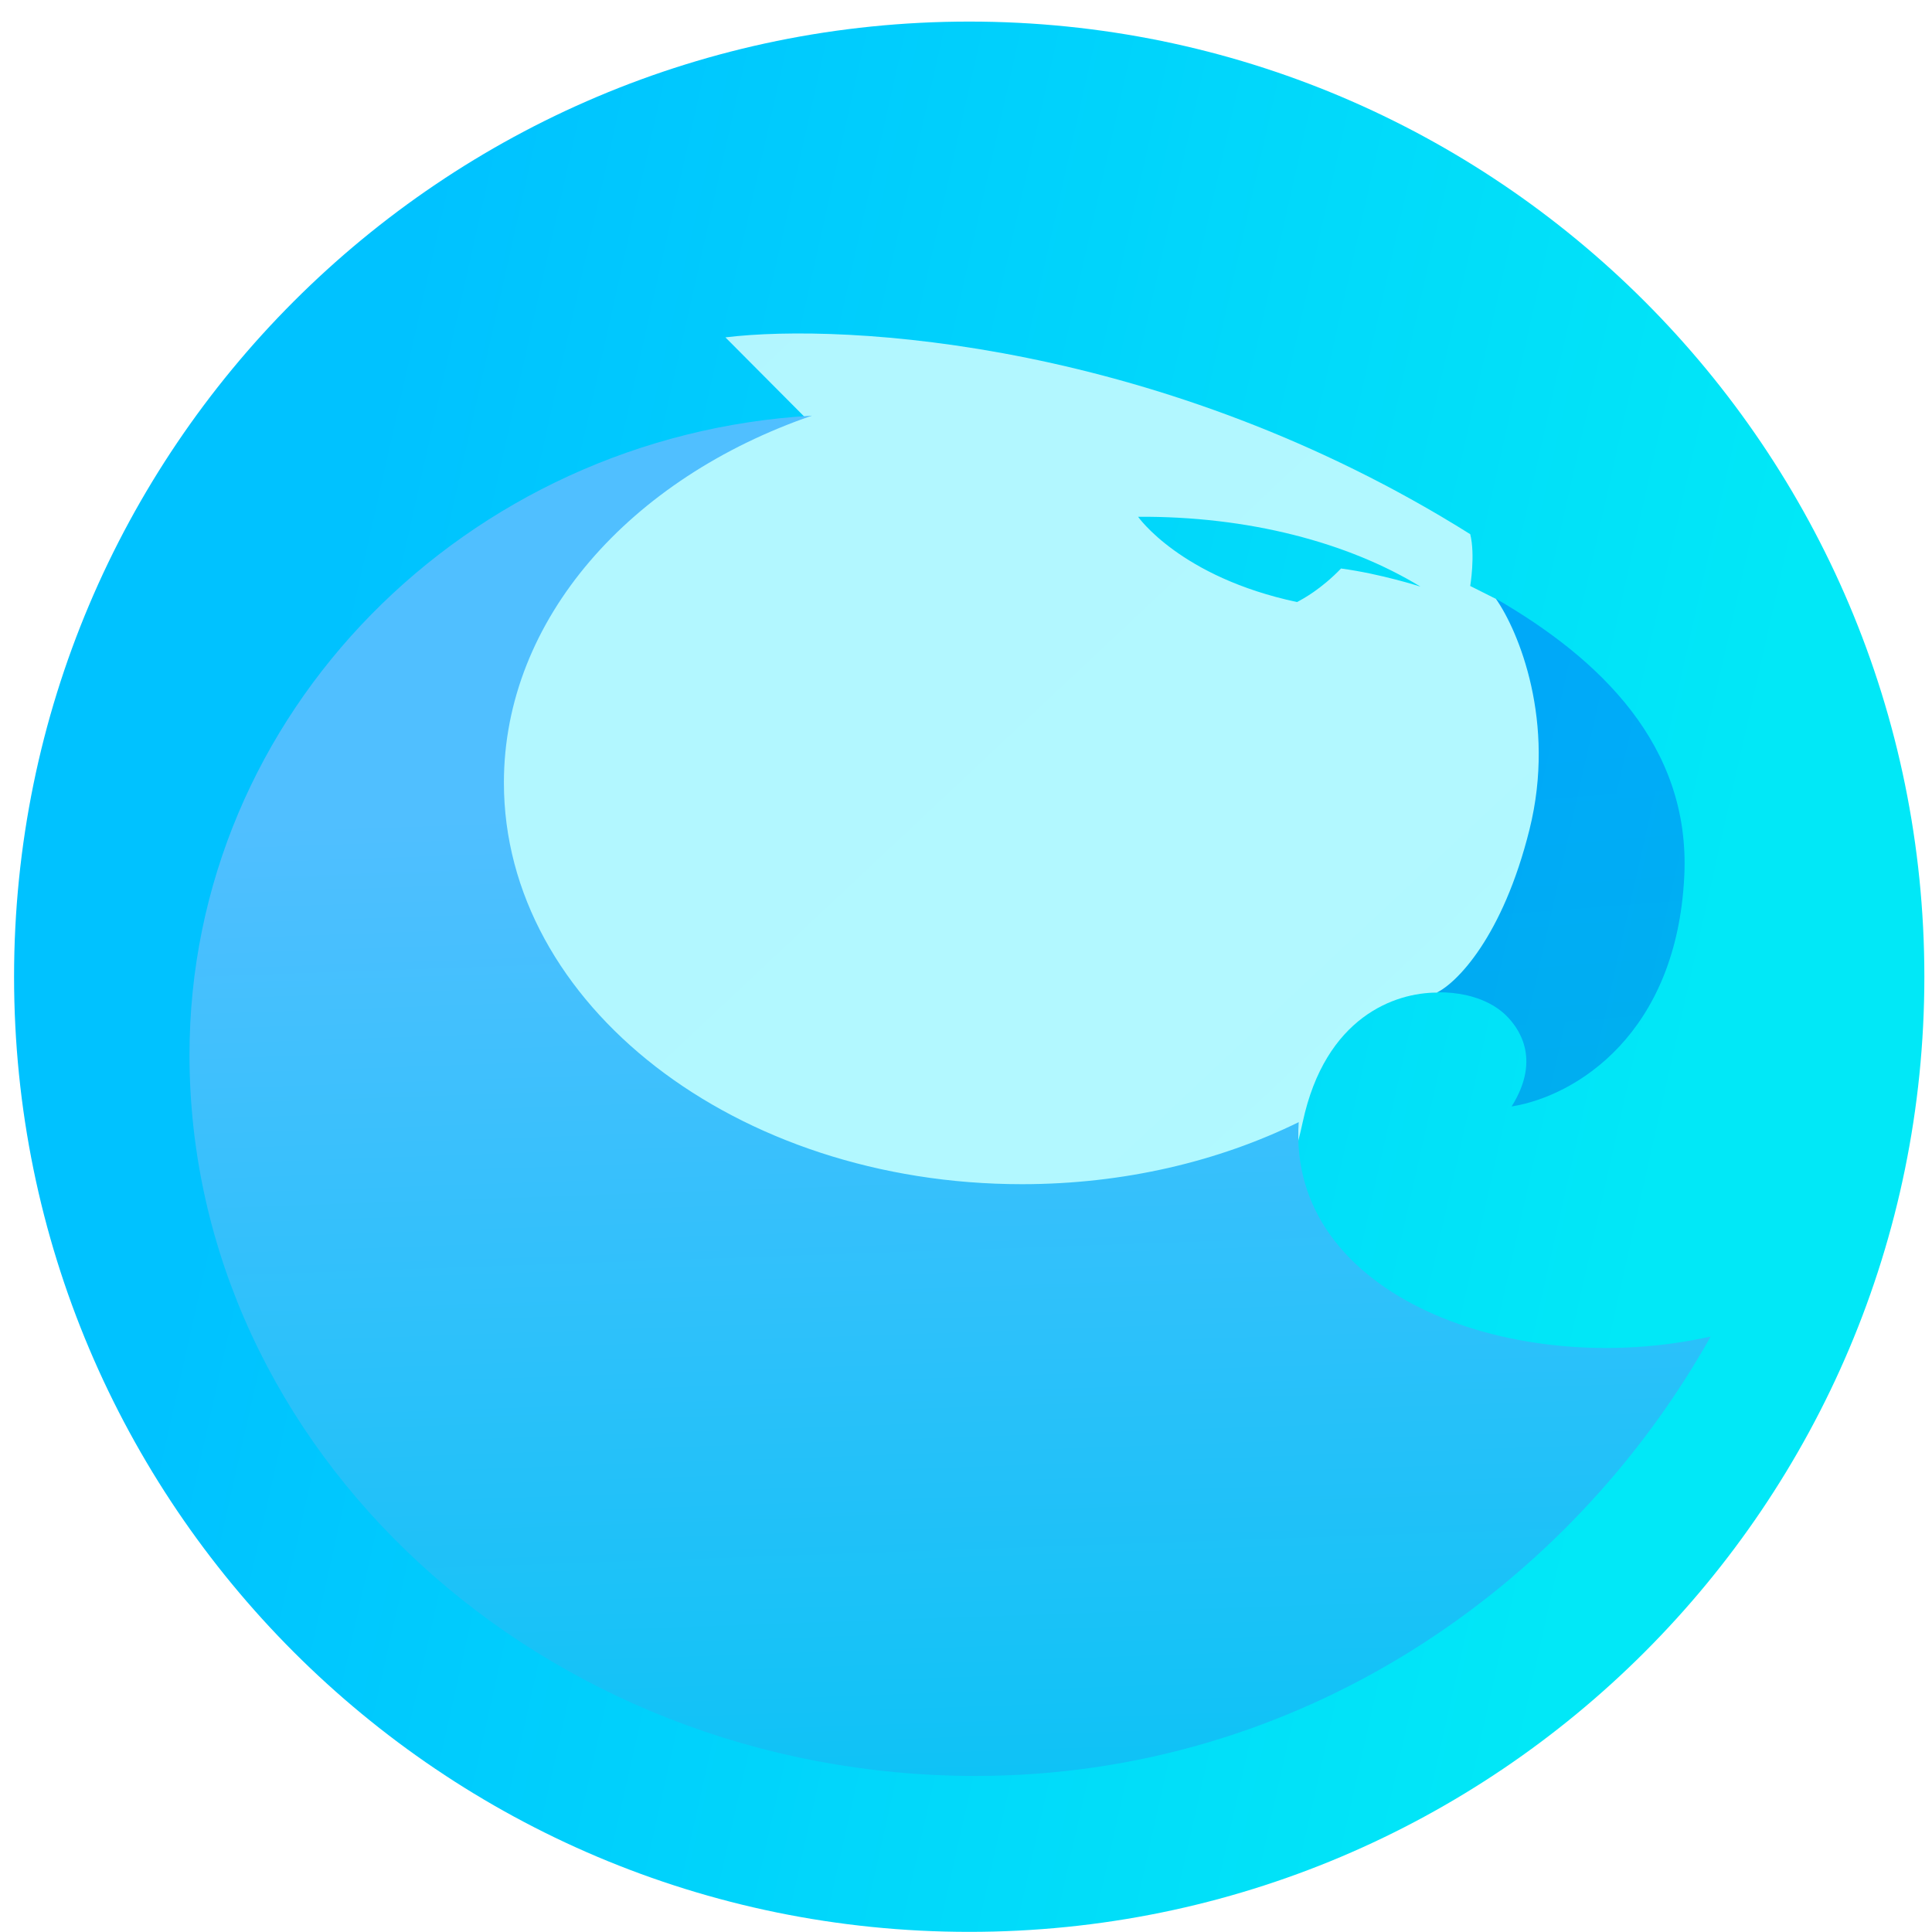
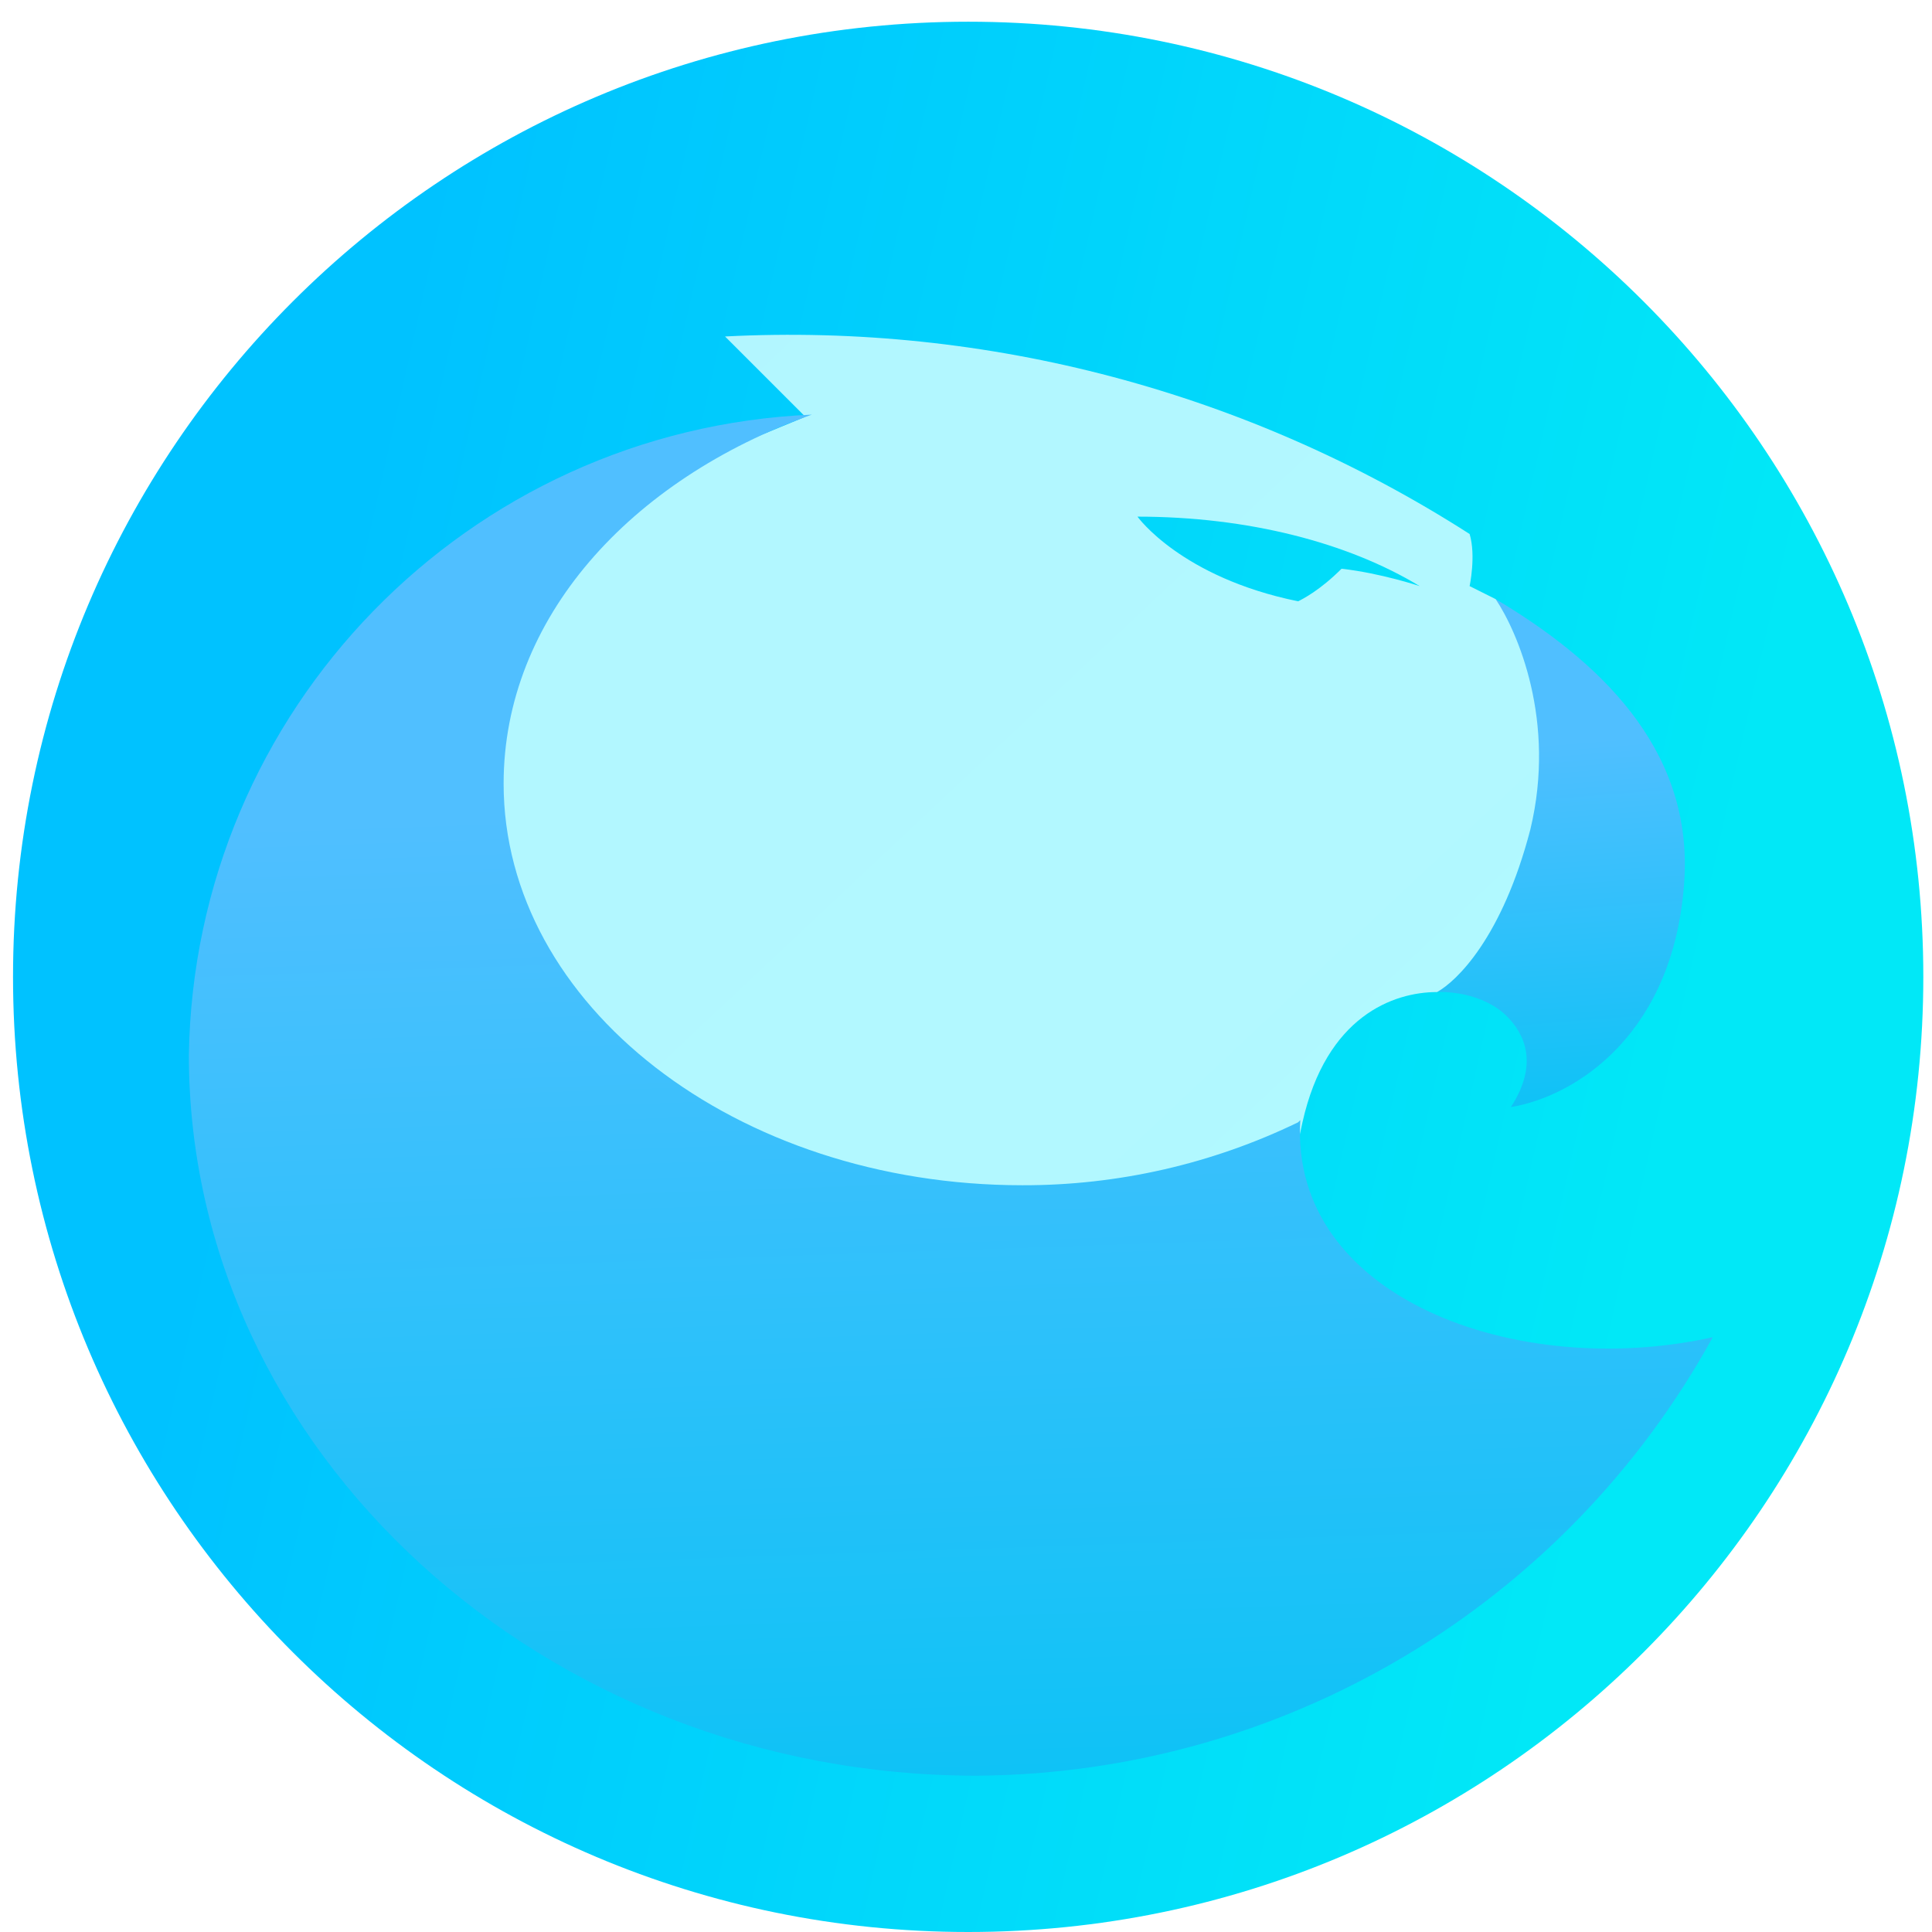
- <svg xmlns="http://www.w3.org/2000/svg" width="89" height="89" viewBox="0 0 89 89" fill="none">
-   <circle cx="44.648" cy="44.994" r="44" fill="url(#paint0_linear)" />
-   <g style="mix-blend-mode:multiply">
-     <path d="M77.589 40.353C77.879 34.328 73.671 30.331 68.922 27.587L65.835 45.722C67.972 45.602 69.017 46.414 69.397 46.795C69.872 47.273 71.059 48.704 69.634 50.971C72.602 50.494 77.238 47.63 77.589 40.353Z" fill="url(#paint1_linear)" />
-   </g>
-   <path fill-rule="evenodd" clip-rule="evenodd" d="M37.097 19.239L33.417 15.541C38.957 14.865 53.576 15.732 67.728 24.608C67.966 25.563 67.728 26.994 67.728 26.994L68.915 27.591C69.945 29.062 71.694 33.246 70.459 38.209C69.224 43.172 67.095 45.288 66.185 45.726C64.285 45.726 61.056 46.823 60.011 51.691C58.966 56.559 56.964 57.617 56.093 57.537L35.198 57.776L21.426 49.663L19.407 32.84L23.325 27.591L30.33 21.864L35.316 19.836L37.097 19.239ZM61.776 26.189C60.855 27.148 59.993 27.609 59.747 27.734C54.367 26.589 52.428 23.806 52.428 23.806C57.503 23.774 62.084 24.981 65.435 27.023C65.435 27.023 63.621 26.436 61.776 26.189Z" fill="url(#paint2_linear)" />
-   <path fill-rule="evenodd" clip-rule="evenodd" d="M59.827 51.693C56.139 53.503 51.766 54.551 47.077 54.551C33.898 54.551 23.213 46.272 23.213 36.058C23.213 28.514 29.044 22.024 37.403 19.148C21.505 20.064 8.729 32.836 8.729 48.595C8.729 66.783 24.941 81.811 44.94 81.811C59.873 81.811 72.304 73.152 78.804 61.568C69.861 63.579 59.274 59.756 59.827 51.693Z" fill="url(#paint3_linear)" />
+ <svg xmlns="http://www.w3.org/2000/svg" fill="none" viewBox="0 0 89 89">
+   <circle cx="44.6" cy="45" r="44" fill="url(#paint0_linear)" />
+   <path d="M77.6 40.4c.3-6-4-10-8.7-12.8l-3 18.1c2-.1 3.1.7 3.5 1.1.5.5 1.7 1.9.2 4.2 3-.5 7.6-3.4 8-10.6z" fill="url(#paint1_linear)" />
+   <path fill-rule="evenodd" clip-rule="evenodd" d="M37.1 19.2l-3.7-3.7a58 58 0 0134.3 9.1c.3 1 0 2.4 0 2.4l1.2.6c1 1.5 2.8 5.6 1.6 10.6-1.3 5-3.4 7-4.3 7.5-2 0-5.1 1.1-6.2 6-1 4.9-3 6-4 5.8l-20.8.3-13.8-8.1-2-16.9 4-5.2 7-5.7 5-2 1.7-.7zm24.7 7c-1 1-1.8 1.4-2 1.5-5.4-1.1-7.4-3.9-7.4-3.9 5.1 0 9.7 1.2 13 3.2 0 0-1.8-.6-3.6-.8z" fill="url(#paint2_linear)" />
+   <path fill-rule="evenodd" clip-rule="evenodd" d="M59.8 51.7a29 29 0 01-12.7 2.9c-13.2 0-23.9-8.3-23.9-18.5 0-7.6 5.8-14 14.2-17A30 30 0 008.7 48.6C8.7 66.8 25 81.8 45 81.8a39 39 0 0033.9-20.2c-9 2-19.5-1.8-19-10z" fill="url(#paint3_linear)" />
  <defs>
-     <linearGradient id="paint0_linear" x1="88.647" y1="0.994" x2="24.706" y2="-13.38" gradientUnits="userSpaceOnUse">
+     <linearGradient id="paint0_linear" x1="88.6" y1="1" x2="24.7" y2="-13.4" gradientUnits="userSpaceOnUse">
      <stop stop-color="#01E8F7" />
      <stop offset="1" stop-color="#00C2FF" />
    </linearGradient>
-     <linearGradient id="paint1_linear" x1="71.769" y1="34.201" x2="73.357" y2="54.688" gradientUnits="userSpaceOnUse">
+     <linearGradient id="paint1_linear" x1="71.8" y1="34.2" x2="73.4" y2="54.7" gradientUnits="userSpaceOnUse">
      <stop stop-color="#50BFFF" />
      <stop offset="1" stop-color="#00C3F4" />
    </linearGradient>
-     <linearGradient id="paint2_linear" x1="126.167" y1="28.129" x2="-53.24" y2="-162.7" gradientUnits="userSpaceOnUse">
+     <linearGradient id="paint2_linear" x1="126.2" y1="28.1" x2="-53.2" y2="-162.7" gradientUnits="userSpaceOnUse">
      <stop stop-color="#B1FAFF" />
      <stop offset="1" stop-color="#B5EDFF" />
    </linearGradient>
-     <linearGradient id="paint3_linear" x1="44.066" y1="36.872" x2="45.989" y2="92.033" gradientUnits="userSpaceOnUse">
+     <linearGradient id="paint3_linear" x1="44.1" y1="36.9" x2="46" y2="92" gradientUnits="userSpaceOnUse">
      <stop stop-color="#50BFFF" />
      <stop offset="1" stop-color="#00C3F4" />
    </linearGradient>
  </defs>
</svg>
